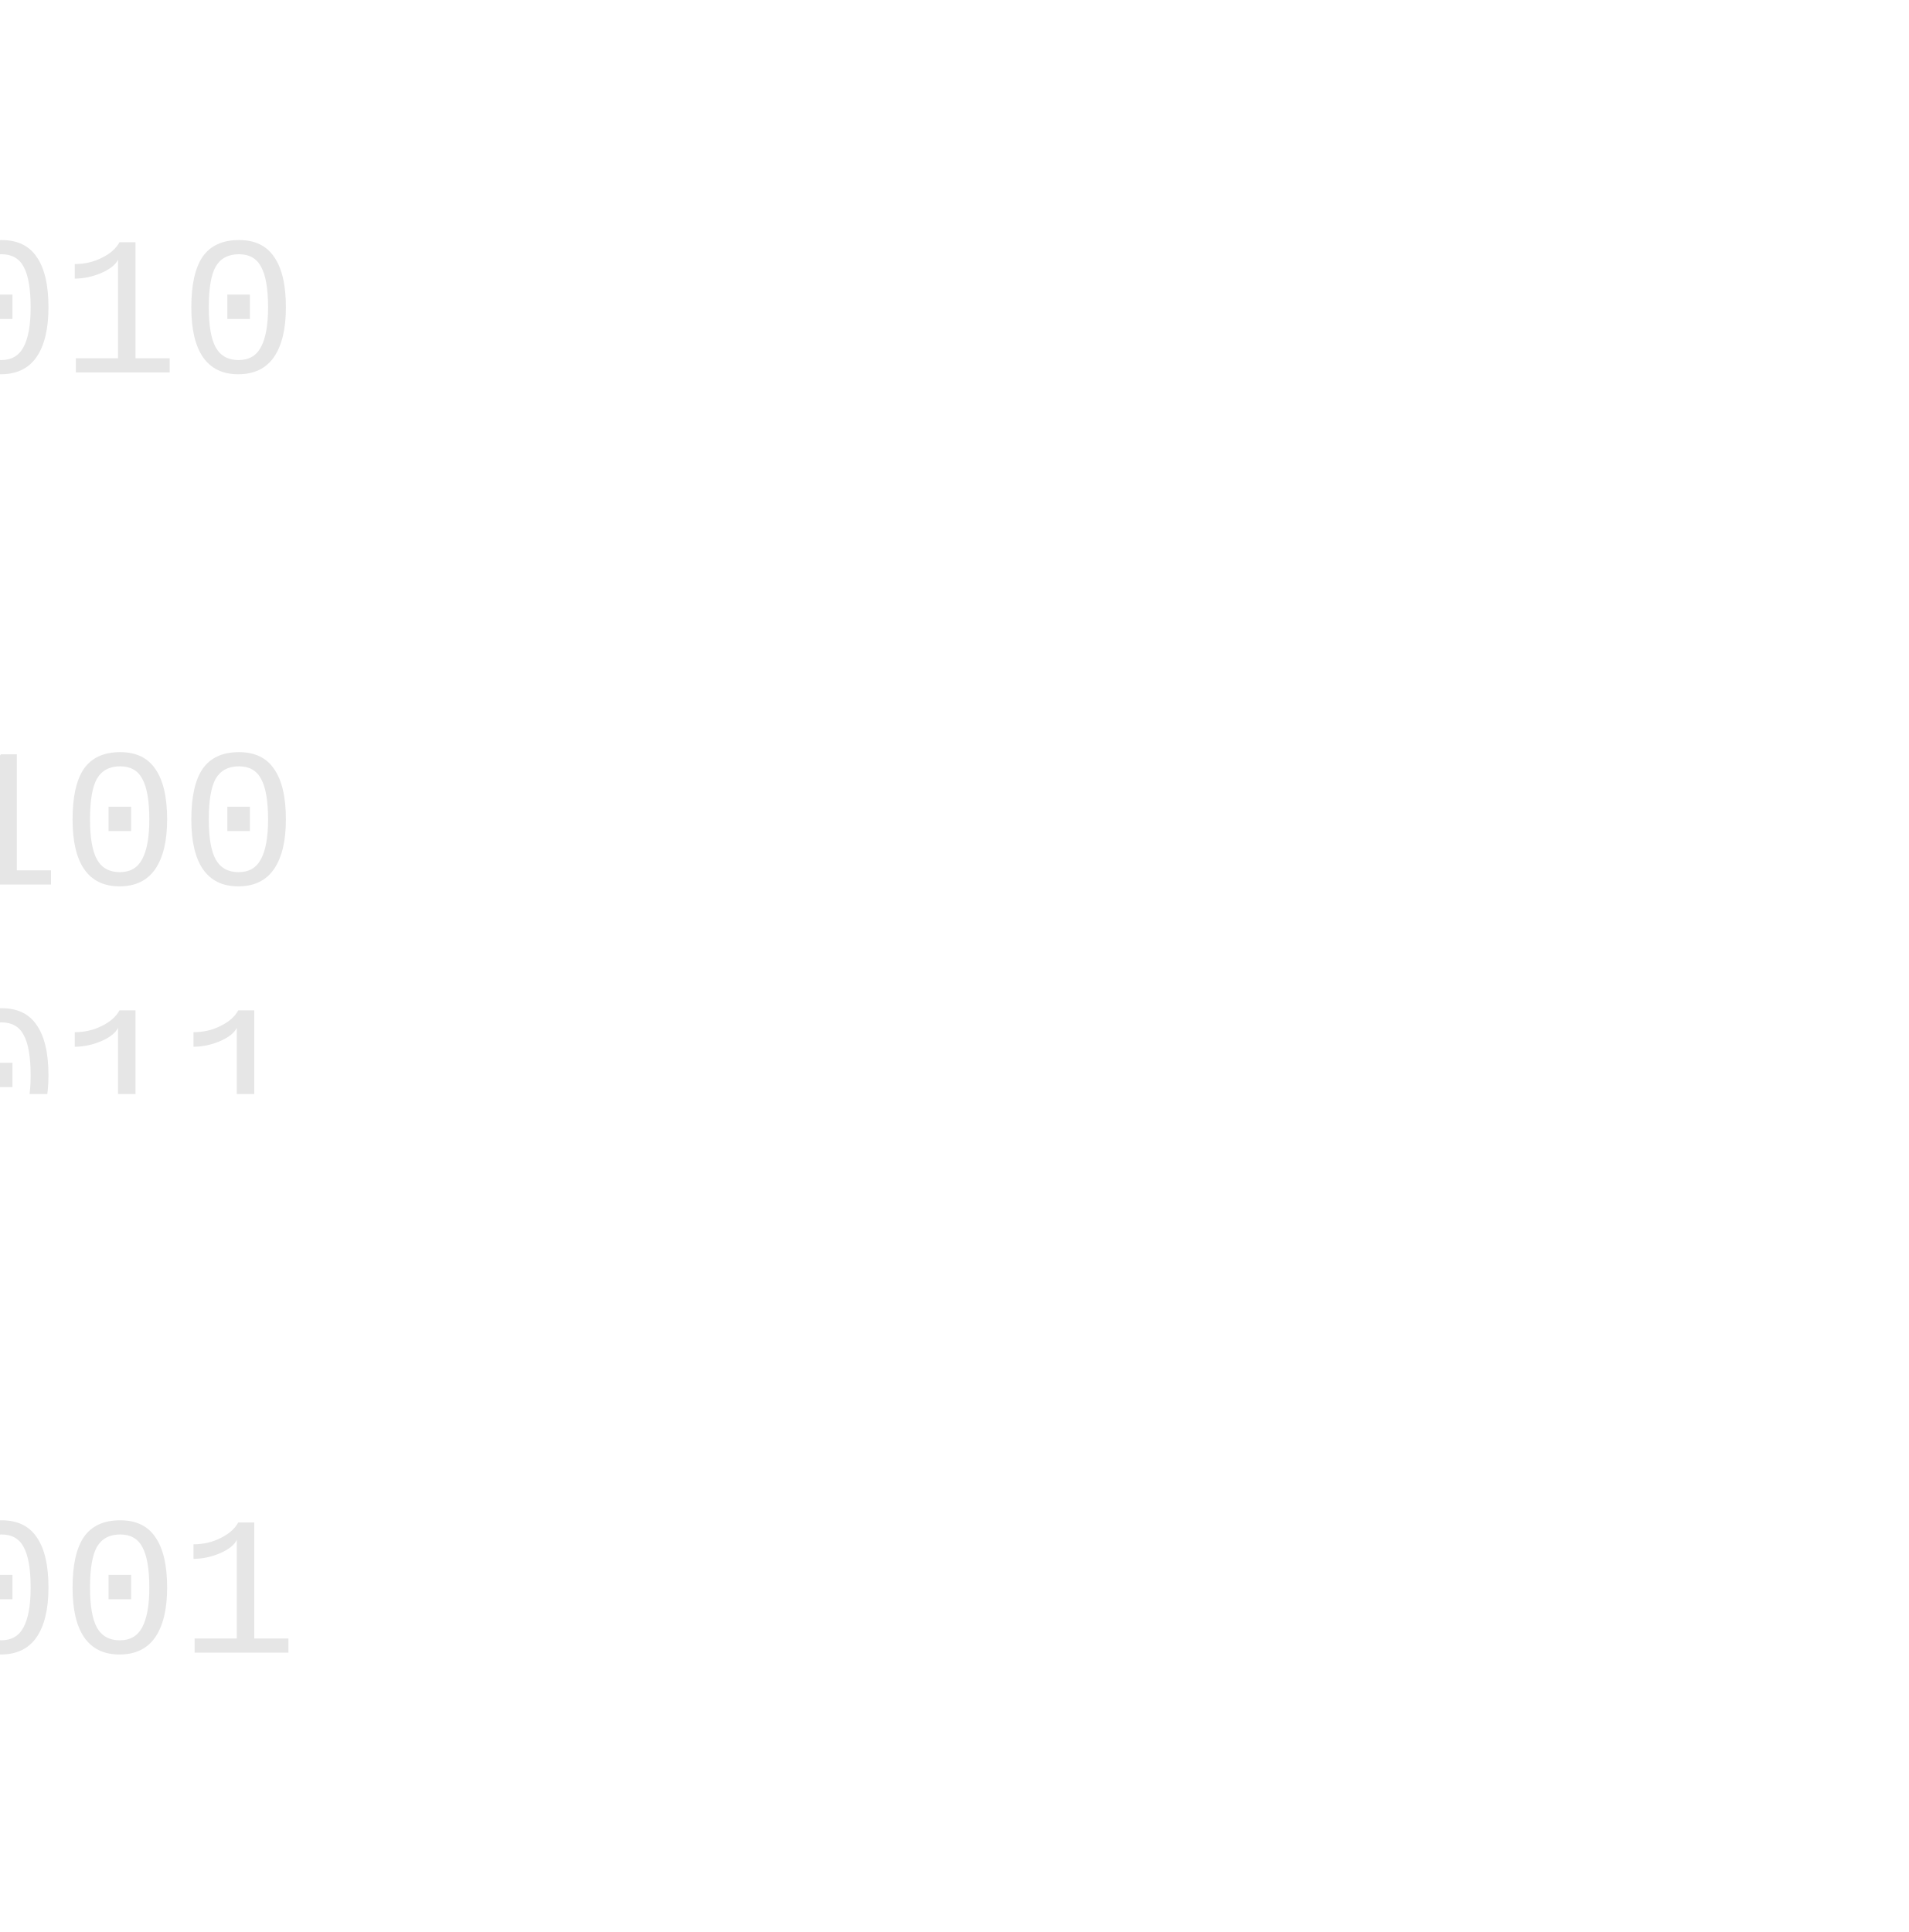
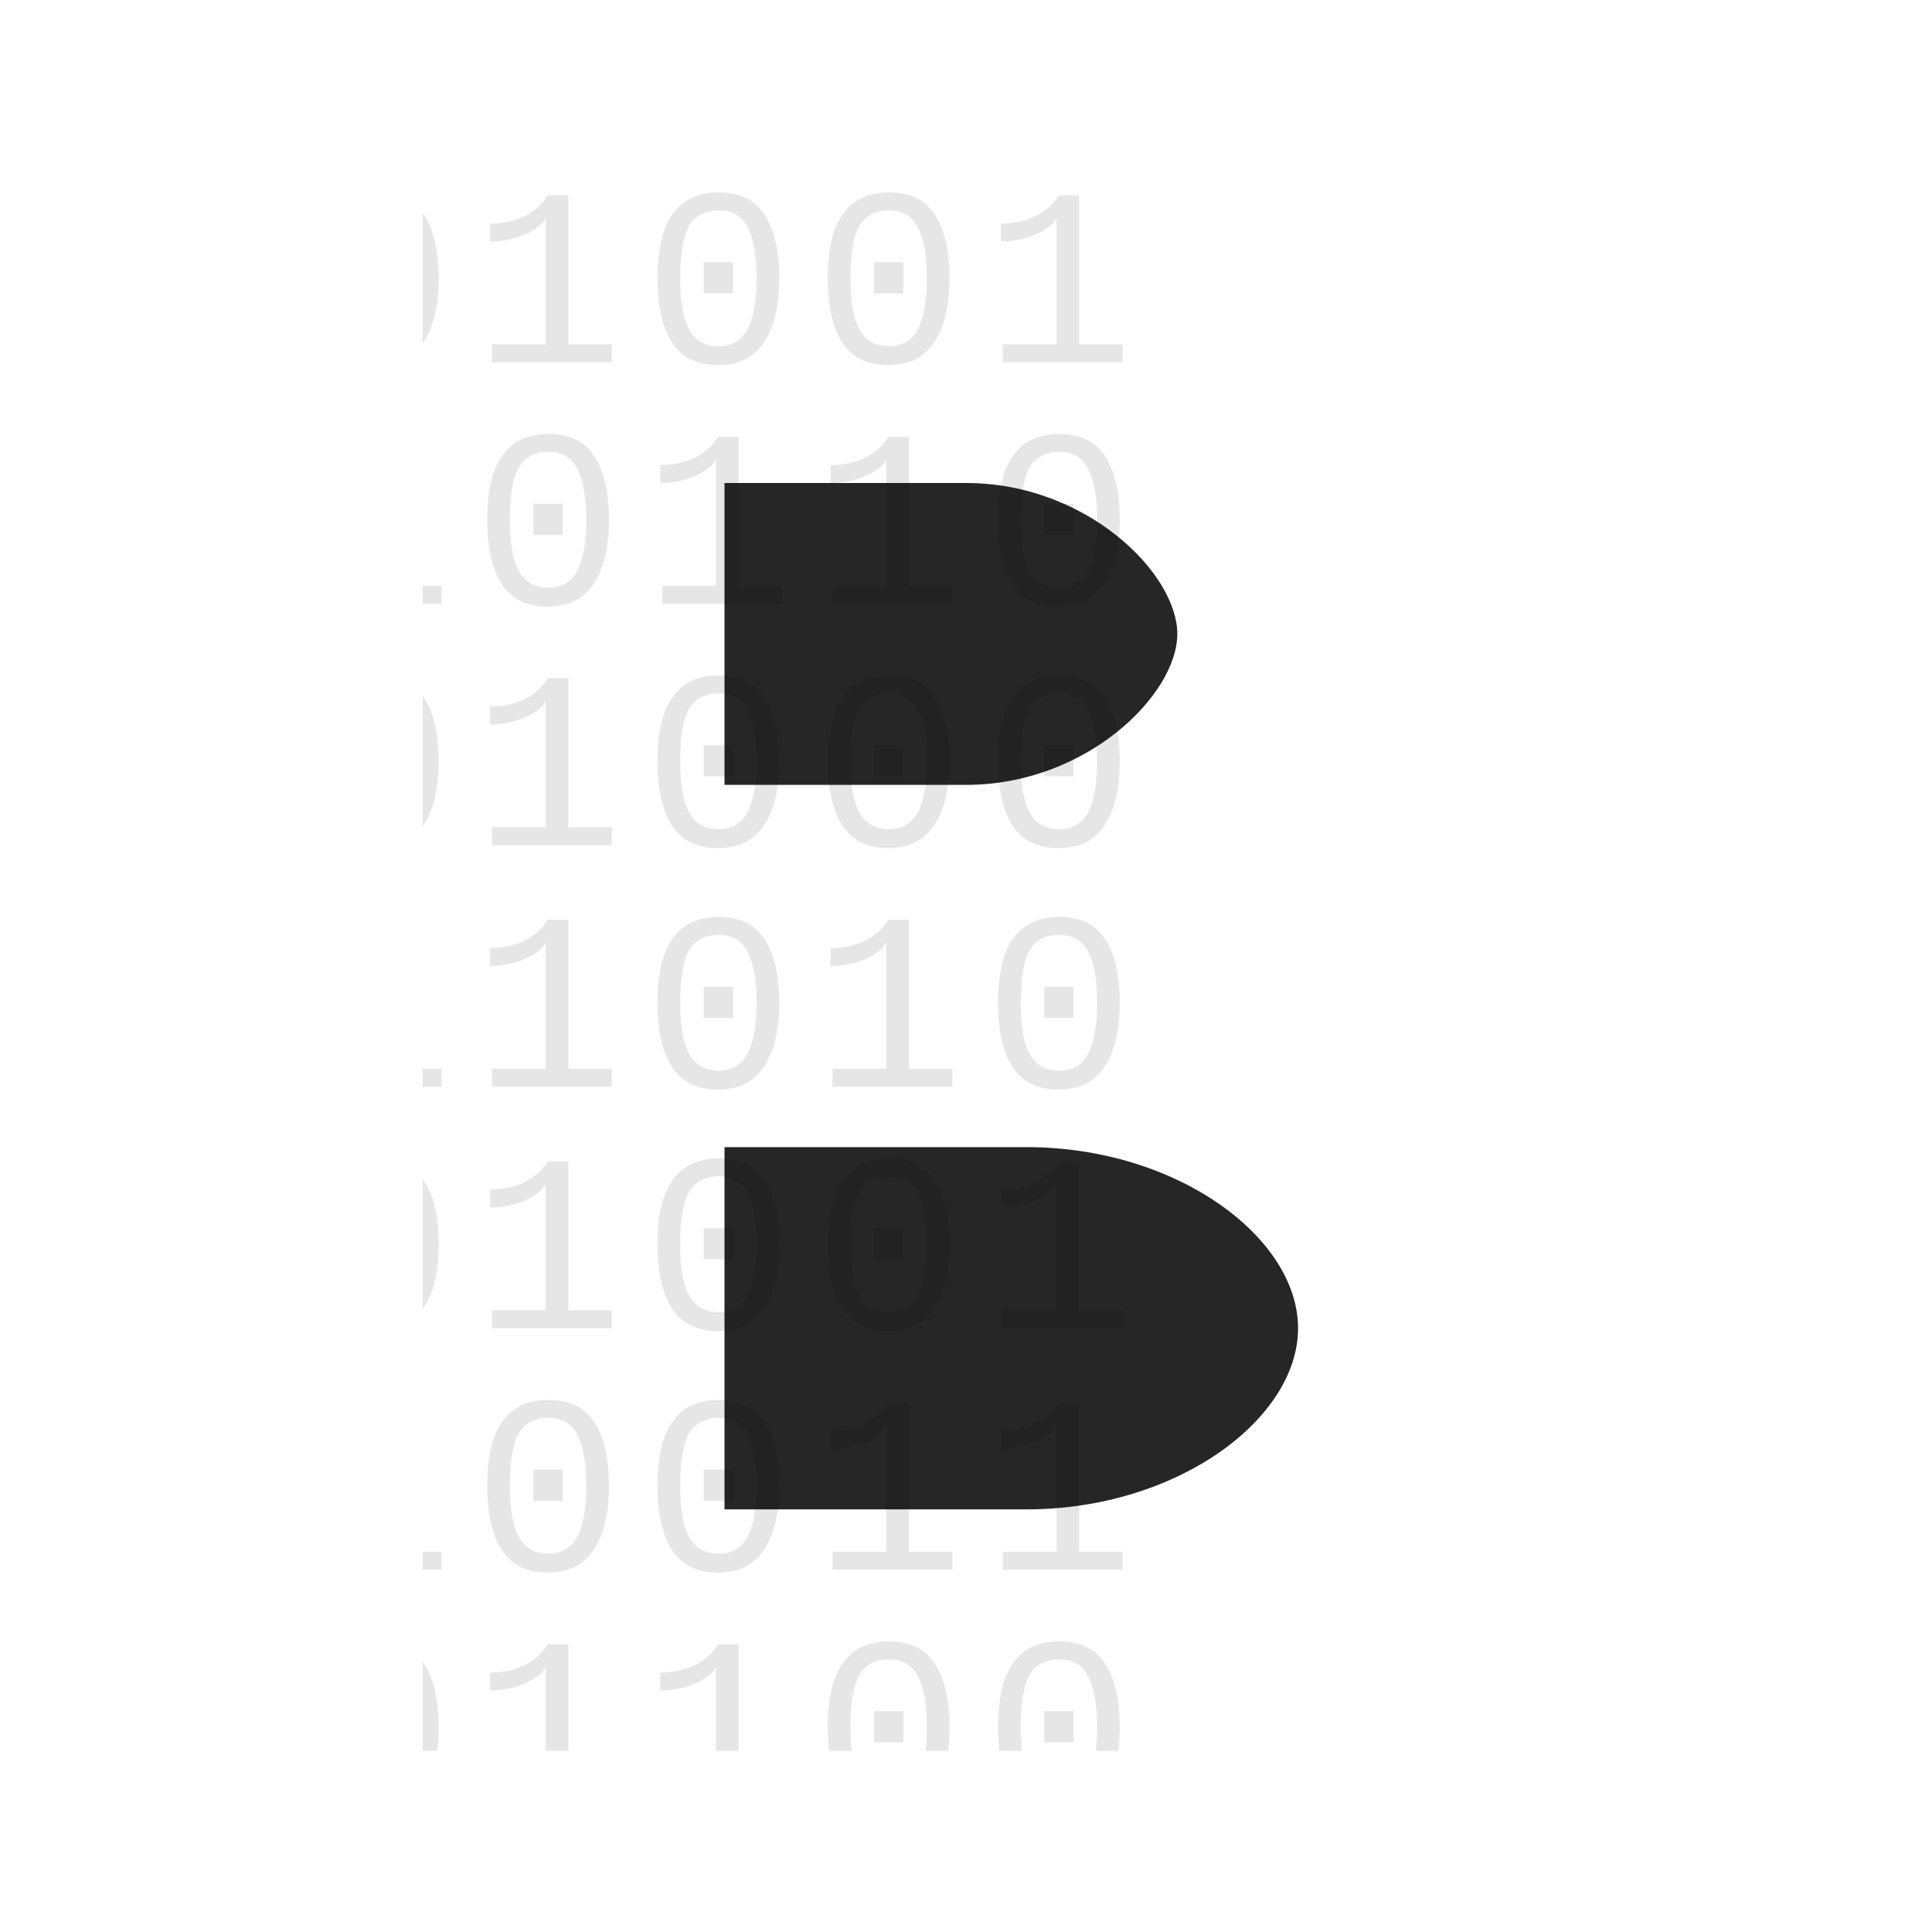
- <svg xmlns="http://www.w3.org/2000/svg" viewBox="24 -8 82 83">
+ <svg xmlns="http://www.w3.org/2000/svg" viewBox="0 0 32 32">
  <defs>
-     <clipPath id="fb">
-       <path fill-rule="evenodd" d="M0,0 H40 C56,0 62,8 62,17 C62,26 56,32 44,33.5 C58,35 66,43 66,51 C66,62 56,67 40,67 H0 Z M22,12 V24 H34 C40,24 43,21 43,18 C43,15 40,12 34,12 Z M22,39 V56 H36 C44,56 48,52 48,49.5 C48,46 44,39 36,39 Z" />
+     <clipPath id="b">
+       <path d="M7,3 H18 C23,3 26,6 26,9.5 C26,12.5 24,14.5 21,15.5 C25,16.5 28,19 28,22.5 C28,27 24.5,29 19,29 H7 Z" />
    </clipPath>
  </defs>
-   <g clip-path="url(#fb)" font-family="'Courier New',Courier,monospace" font-size="8.5" fill="#e6e6e6">
-     <text x="-4" y="8">01000010</text>
-     <text x="-4" y="19">01001001</text>
-     <text x="-4" y="30">01010100</text>
-     <text x="-4" y="41">01010011</text>
-     <text x="-4" y="52">01000010</text>
-     <text x="-4" y="63">01001001</text>
+   <g clip-path="url(#b)" font-family="'Courier New',monospace" font-size="4.2" fill="#e6e6e6" letter-spacing="0.3">
+     <text x="5" y="6">01001</text>
+     <text x="5" y="10">10110</text>
+     <text x="5" y="14">01000</text>
+     <text x="5" y="18">11010</text>
+     <text x="5" y="22">01001</text>
+     <text x="5" y="26">10011</text>
+     <text x="5" y="30">01100</text>
  </g>
+   <path d="M12,8 V13 H16 C18,13 19.5,11.5 19.5,10.5 C19.5,9.5 18,8 16,8 Z M12,19 V25 H17 C19.5,25 21.5,23.5 21.5,22 C21.5,20.5 19.5,19 17,19 Z" fill="rgba(0,0,0,0.85)" />
</svg>
